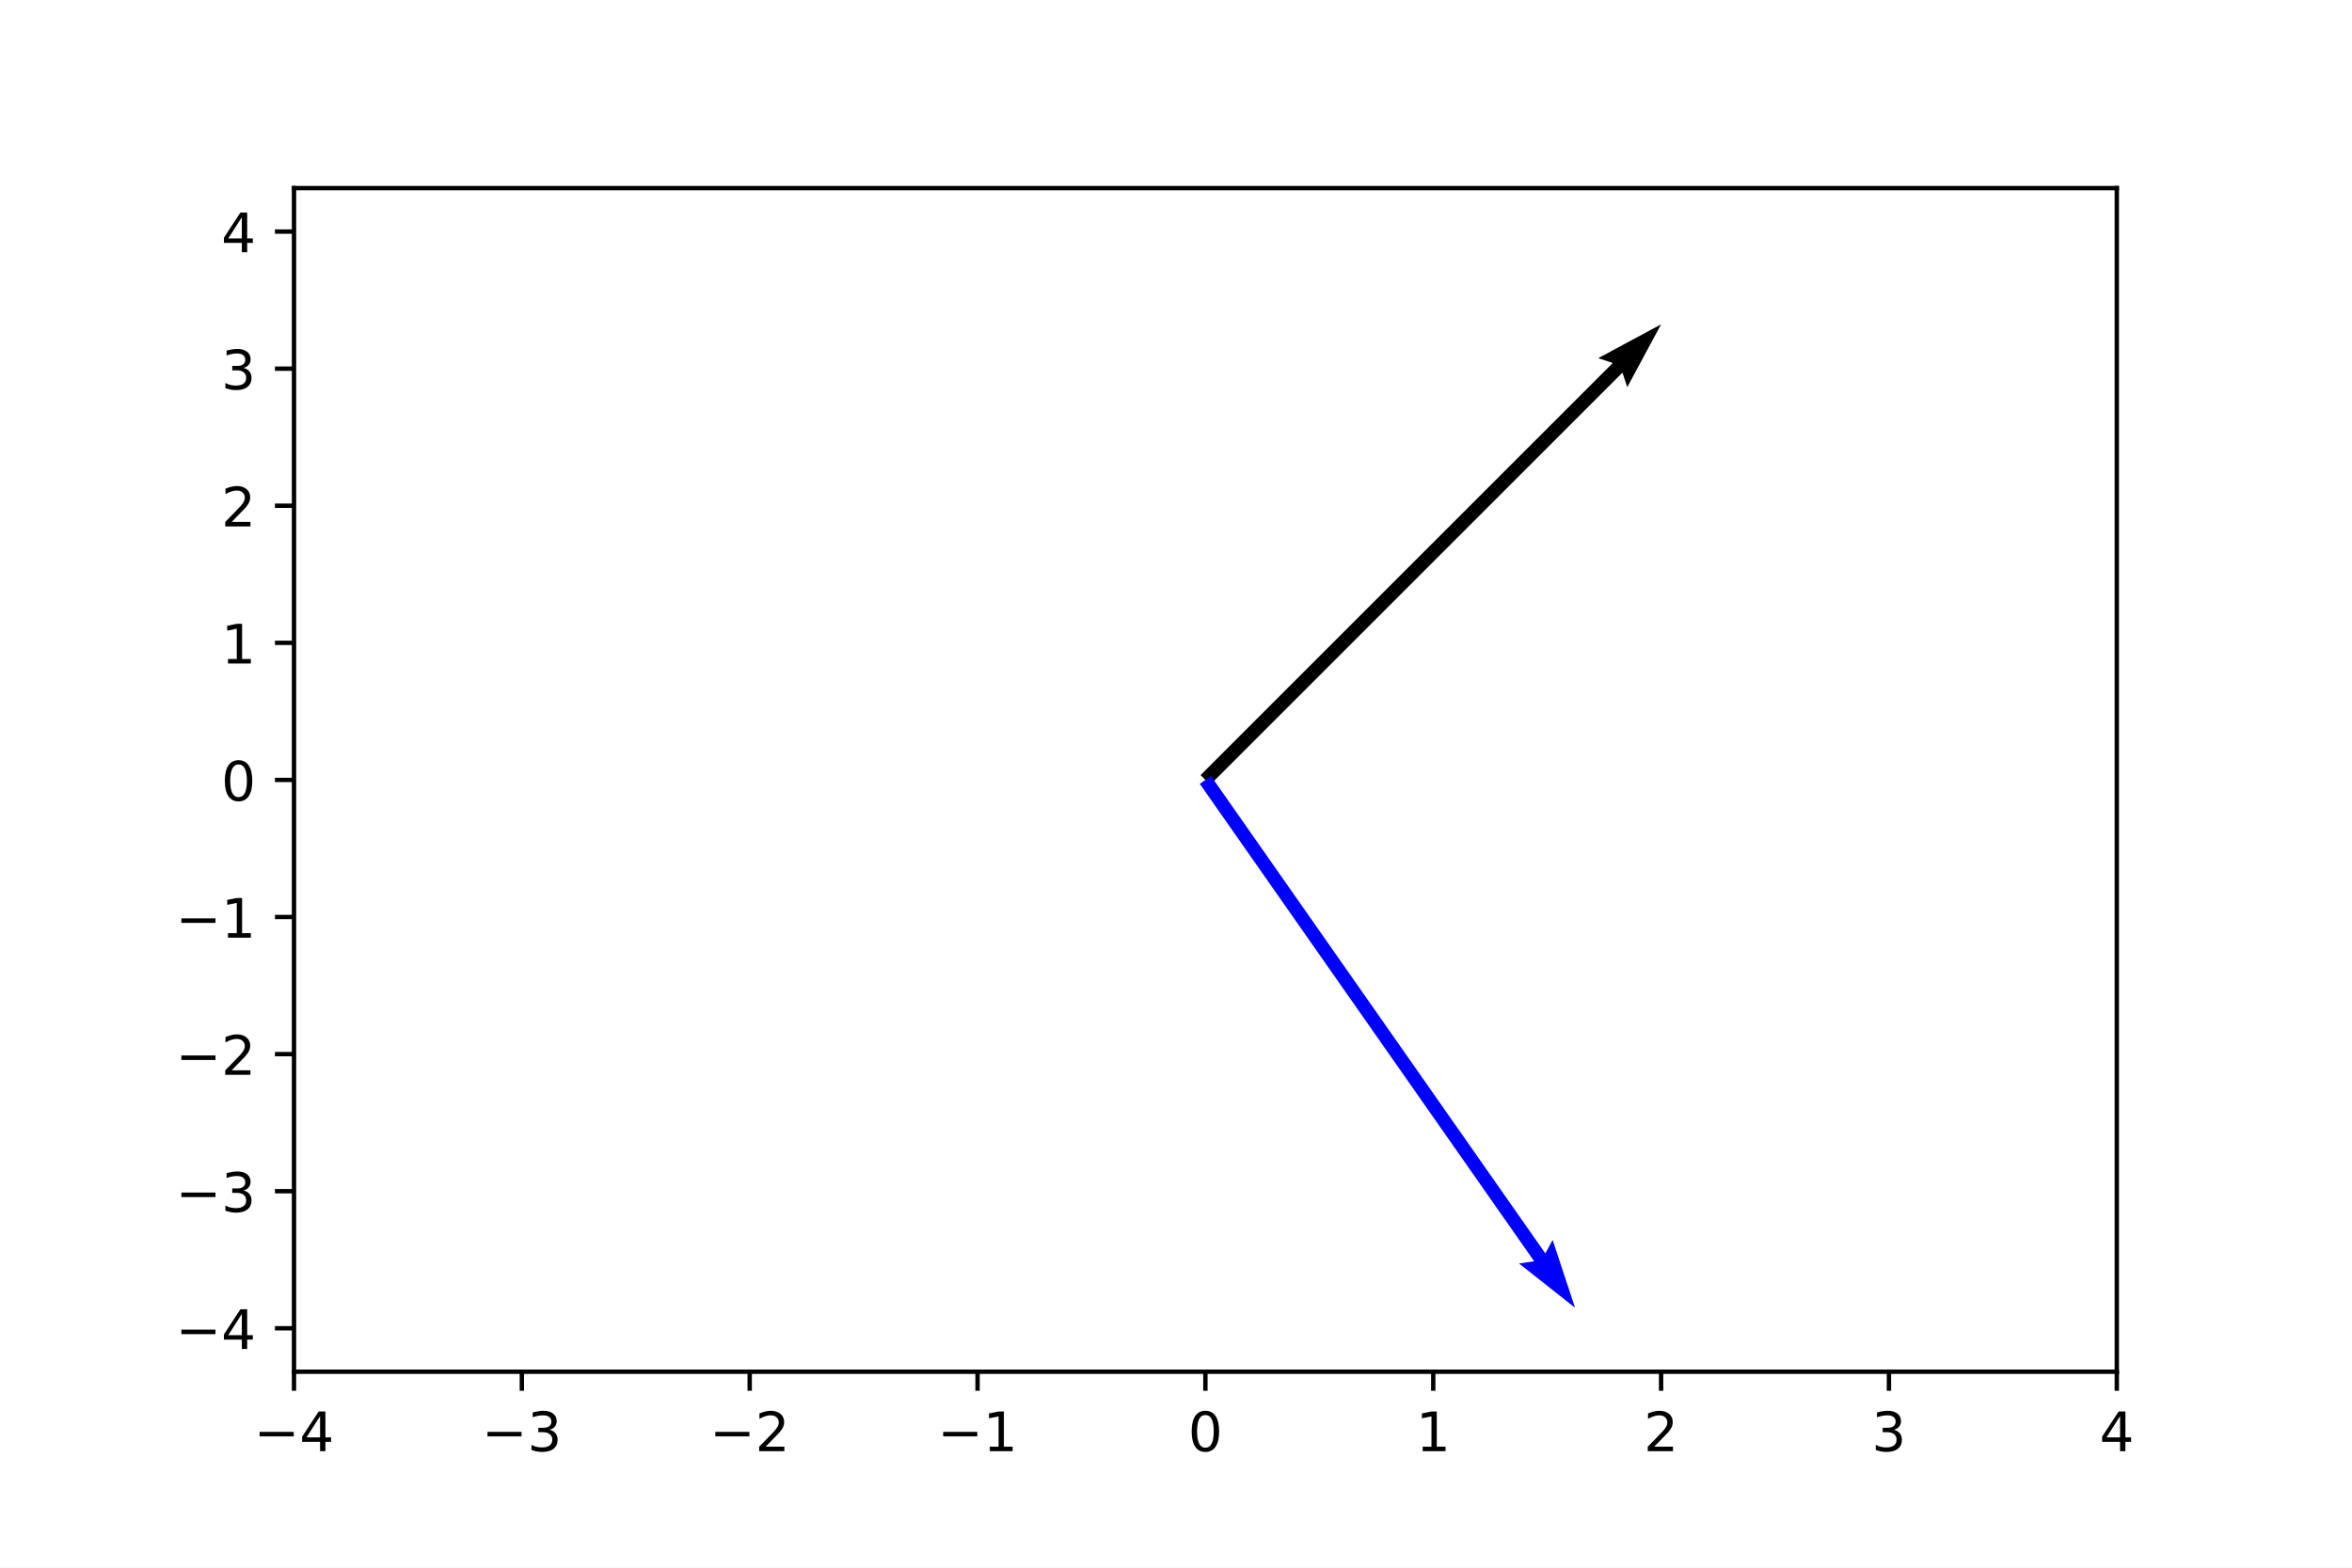
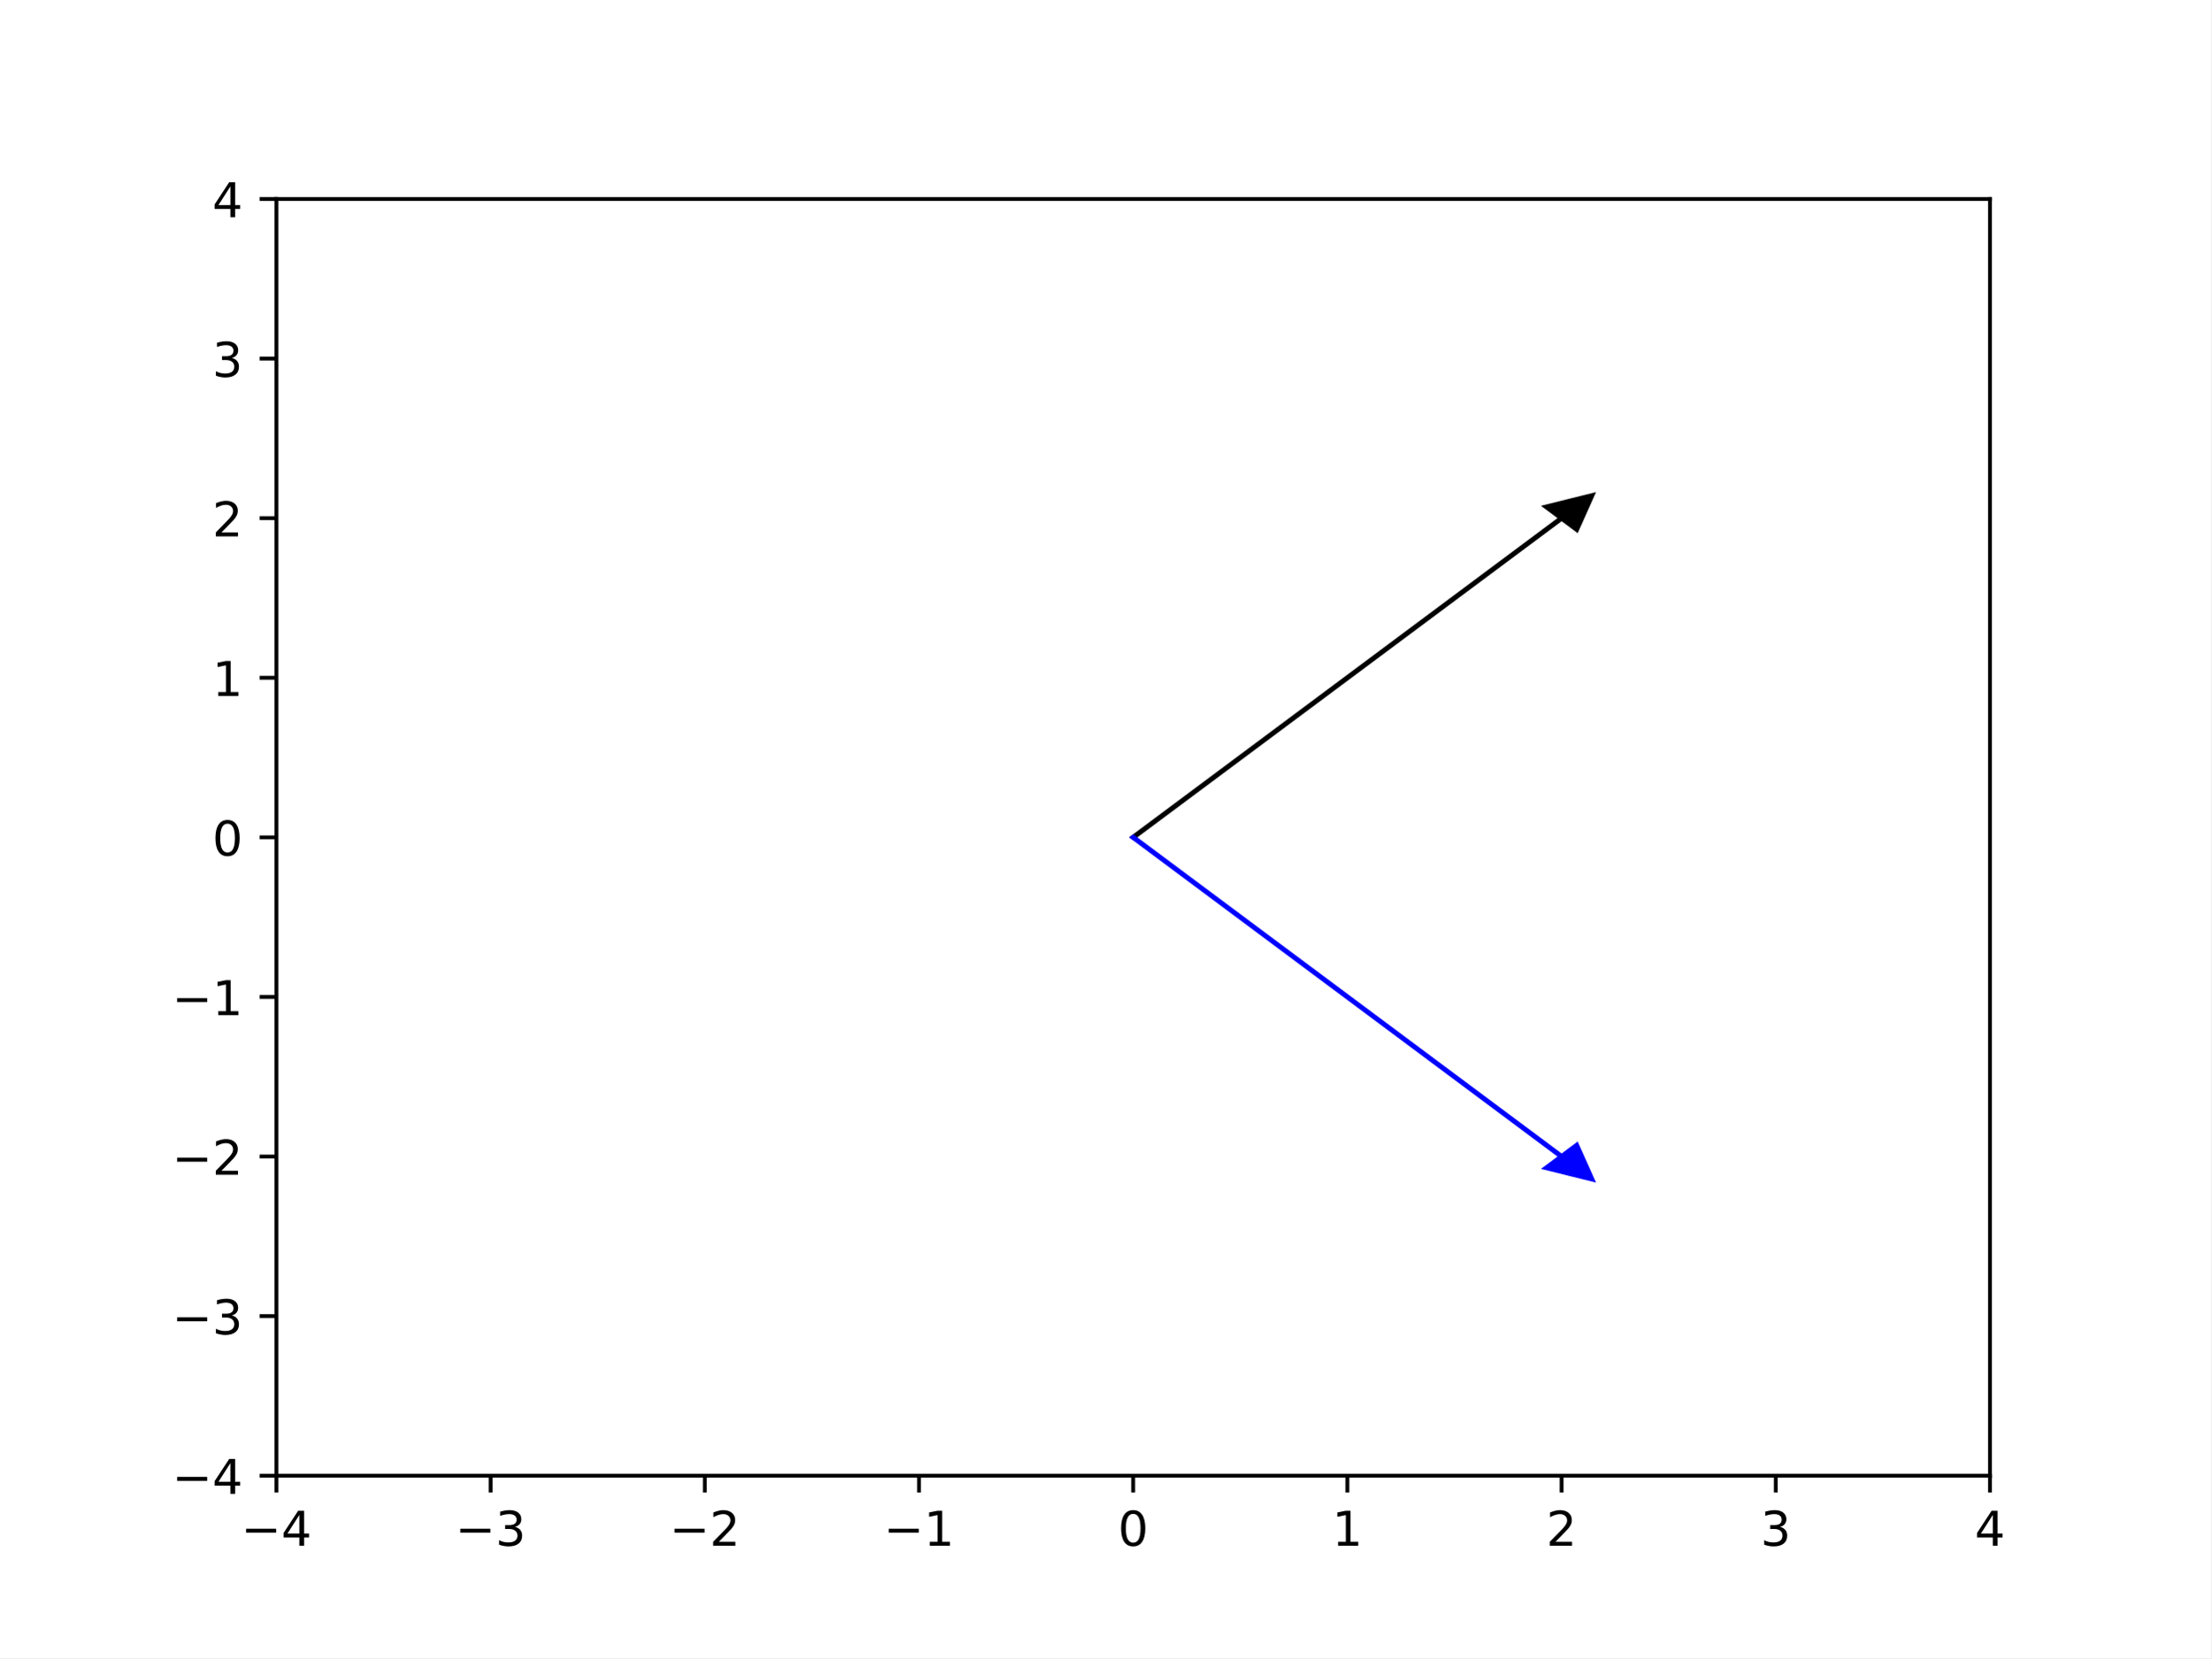
- <svg xmlns="http://www.w3.org/2000/svg" xmlns:xlink="http://www.w3.org/1999/xlink" height="288pt" version="1.1" viewBox="0 0 432 288" width="432pt">
+ <svg xmlns="http://www.w3.org/2000/svg" xmlns:xlink="http://www.w3.org/1999/xlink" height="345.6pt" version="1.1" viewBox="0 0 460.8 345.6" width="460.8pt">
  <defs>
-     <style type="text/css">
- *{stroke-linecap:butt;stroke-linejoin:round;}
-   </style>
+     <style type="text/css">*{stroke-linecap:butt;stroke-linejoin:round;}</style>
  </defs>
  <g id="figure_1">
    <g id="patch_1">
-       <path d="M 0 288  L 432 288  L 432 0  L 0 0  z " style="fill:#ffffff;" />
+       <path d="M 0 345.6  L 460.8 345.6  L 460.8 0  L 0 0  z " style="fill:#ffffff;" />
    </g>
    <g id="axes_1">
      <g id="patch_2">
-         <path d="M 54 252  L 388.8 252  L 388.8 34.56  L 54 34.56  z " style="fill:#ffffff;" />
-       </g>
-       <g id="Quiver_1">
-         <path clip-path="url(#p03c99ede72)" d="M 220.512 142.392  L 296.222 66.682  L 293.559 65.794  L 305.1 59.58  L 298.886 71.121  L 297.998 68.458  L 222.288 144.168  L 220.512 142.392  " />
-         <path clip-path="url(#p03c99ede72)" d="M 222.428 142.56  L 283.841 230.267  L 285.178 227.798  L 289.294 240.243  L 279.007 232.119  L 281.784 231.707  L 220.372 144  L 222.428 142.56  " style="fill:#0000ff;" />
+         <path d="M 57.6 307.584  L 414.72 307.584  L 414.72 41.472  L 57.6 41.472  z " style="fill:#ffffff;" />
+       </g>
+       <g id="patch_3">
+         <path clip-path="url(#pc0e618bf41)" d="M 331.753 103.296  L 328.597 110.352  L 325.456 108.012  L 236.176 174.54  L 236.144 174.516  L 325.424 107.988  L 322.283 105.648  z " style="stroke:#000000;stroke-linejoin:miter;" />
+       </g>
+       <g id="patch_4">
+         <path clip-path="url(#pc0e618bf41)" d="M 331.753 245.76  L 322.283 243.408  L 325.424 241.068  L 236.144 174.54  L 236.176 174.516  L 325.456 241.044  L 328.597 238.704  z " style="fill:#0000ff;stroke:#0000ff;stroke-linejoin:miter;" />
      </g>
      <g id="matplotlib.axis_1">
        <g id="xtick_1">
          <g id="line2d_1">
            <defs>
-               <path d="M 0 0  L 0 3.5  " id="m6bea5cabc4" style="stroke:#000000;stroke-width:0.8;" />
+               <path d="M 0 0  L 0 3.5  " id="m719e014cd4" style="stroke:#000000;stroke-width:0.8;" />
            </defs>
            <g>
-               <use style="stroke:#000000;stroke-width:0.8;" x="54" xlink:href="#m6bea5cabc4" y="252" />
+               <use style="stroke:#000000;stroke-width:0.8;" x="57.6" xlink:href="#m719e014cd4" y="307.584" />
            </g>
          </g>
          <g id="text_1">
-             <defs>
-               <path d="M 10.594 35.5  L 73.188 35.5  L 73.188 27.203  L 10.594 27.203  z " id="DejaVuSans-8722" />
-               <path d="M 37.797 64.312  L 12.891 25.391  L 37.797 25.391  z M 35.203 72.906  L 47.609 72.906  L 47.609 25.391  L 58.016 25.391  L 58.016 17.188  L 47.609 17.188  L 47.609 0  L 37.797 0  L 37.797 17.188  L 4.891 17.188  L 4.891 26.703  z " id="DejaVuSans-52" />
-             </defs>
-             <g transform="translate(46.62891 266.5984)scale(0.1 -0.1)">
+             <g transform="translate(50.22891 322.1824)scale(0.1 -0.1)">
+               <defs>
+                 <path d="M 10.594 35.5  L 73.188 35.5  L 73.188 27.203  L 10.594 27.203  z " id="DejaVuSans-8722" />
+                 <path d="M 37.797 64.312  L 12.891 25.391  L 37.797 25.391  z M 35.203 72.906  L 47.609 72.906  L 47.609 25.391  L 58.016 25.391  L 58.016 17.188  L 47.609 17.188  L 47.609 0  L 37.797 0  L 37.797 17.188  L 4.891 17.188  L 4.891 26.703  z " id="DejaVuSans-52" />
+               </defs>
              <use xlink:href="#DejaVuSans-8722" />
              <use x="83.789" xlink:href="#DejaVuSans-52" />
            </g>
          </g>
        </g>
        <g id="xtick_2">
          <g id="line2d_2">
            <g>
-               <use style="stroke:#000000;stroke-width:0.8;" x="95.85" xlink:href="#m6bea5cabc4" y="252" />
+               <use style="stroke:#000000;stroke-width:0.8;" x="102.24" xlink:href="#m719e014cd4" y="307.584" />
            </g>
          </g>
          <g id="text_2">
-             <defs>
-               <path d="M 40.578 39.312  Q 47.656 37.797 51.625 33  Q 55.609 28.219 55.609 21.188  Q 55.609 10.406 48.188 4.484  Q 40.766 -1.422 27.094 -1.422  Q 22.516 -1.422 17.656 -0.516  Q 12.797 0.391 7.625 2.203  L 7.625 11.719  Q 11.719 9.328 16.594 8.109  Q 21.484 6.891 26.812 6.891  Q 36.078 6.891 40.938 10.547  Q 45.797 14.203 45.797 21.188  Q 45.797 27.641 41.281 31.266  Q 36.766 34.906 28.719 34.906  L 20.219 34.906  L 20.219 43.016  L 29.109 43.016  Q 36.375 43.016 40.234 45.922  Q 44.094 48.828 44.094 54.297  Q 44.094 59.906 40.109 62.906  Q 36.141 65.922 28.719 65.922  Q 24.656 65.922 20.016 65.031  Q 15.375 64.156 9.812 62.312  L 9.812 71.094  Q 15.438 72.656 20.344 73.438  Q 25.25 74.219 29.594 74.219  Q 40.828 74.219 47.359 69.109  Q 53.906 64.016 53.906 55.328  Q 53.906 49.266 50.438 45.094  Q 46.969 40.922 40.578 39.312  z " id="DejaVuSans-51" />
-             </defs>
-             <g transform="translate(88.47891 266.5984)scale(0.1 -0.1)">
+             <g transform="translate(94.86891 322.1824)scale(0.1 -0.1)">
+               <defs>
+                 <path d="M 40.578 39.312  Q 47.656 37.797 51.625 33  Q 55.609 28.219 55.609 21.188  Q 55.609 10.406 48.188 4.484  Q 40.766 -1.422 27.094 -1.422  Q 22.516 -1.422 17.656 -0.516  Q 12.797 0.391 7.625 2.203  L 7.625 11.719  Q 11.719 9.328 16.594 8.109  Q 21.484 6.891 26.812 6.891  Q 36.078 6.891 40.938 10.547  Q 45.797 14.203 45.797 21.188  Q 45.797 27.641 41.281 31.266  Q 36.766 34.906 28.719 34.906  L 20.219 34.906  L 20.219 43.016  L 29.109 43.016  Q 36.375 43.016 40.234 45.922  Q 44.094 48.828 44.094 54.297  Q 44.094 59.906 40.109 62.906  Q 36.141 65.922 28.719 65.922  Q 24.656 65.922 20.016 65.031  Q 15.375 64.156 9.812 62.312  L 9.812 71.094  Q 15.438 72.656 20.344 73.438  Q 25.25 74.219 29.594 74.219  Q 40.828 74.219 47.359 69.109  Q 53.906 64.016 53.906 55.328  Q 53.906 49.266 50.438 45.094  Q 46.969 40.922 40.578 39.312  z " id="DejaVuSans-51" />
+               </defs>
              <use xlink:href="#DejaVuSans-8722" />
              <use x="83.789" xlink:href="#DejaVuSans-51" />
            </g>
          </g>
        </g>
        <g id="xtick_3">
          <g id="line2d_3">
            <g>
-               <use style="stroke:#000000;stroke-width:0.8;" x="137.7" xlink:href="#m6bea5cabc4" y="252" />
+               <use style="stroke:#000000;stroke-width:0.8;" x="146.88" xlink:href="#m719e014cd4" y="307.584" />
            </g>
          </g>
          <g id="text_3">
-             <defs>
-               <path d="M 19.188 8.297  L 53.609 8.297  L 53.609 0  L 7.328 0  L 7.328 8.297  Q 12.938 14.109 22.625 23.891  Q 32.328 33.688 34.812 36.531  Q 39.547 41.844 41.422 45.531  Q 43.312 49.219 43.312 52.781  Q 43.312 58.594 39.234 62.25  Q 35.156 65.922 28.609 65.922  Q 23.969 65.922 18.812 64.312  Q 13.672 62.703 7.812 59.422  L 7.812 69.391  Q 13.766 71.781 18.938 73  Q 24.125 74.219 28.422 74.219  Q 39.75 74.219 46.484 68.547  Q 53.219 62.891 53.219 53.422  Q 53.219 48.922 51.531 44.891  Q 49.859 40.875 45.406 35.406  Q 44.188 33.984 37.641 27.219  Q 31.109 20.453 19.188 8.297  z " id="DejaVuSans-50" />
-             </defs>
-             <g transform="translate(130.3289 266.5984)scale(0.1 -0.1)">
+             <g transform="translate(139.5089 322.1824)scale(0.1 -0.1)">
+               <defs>
+                 <path d="M 19.188 8.297  L 53.609 8.297  L 53.609 0  L 7.328 0  L 7.328 8.297  Q 12.938 14.109 22.625 23.891  Q 32.328 33.688 34.812 36.531  Q 39.547 41.844 41.422 45.531  Q 43.312 49.219 43.312 52.781  Q 43.312 58.594 39.234 62.25  Q 35.156 65.922 28.609 65.922  Q 23.969 65.922 18.812 64.312  Q 13.672 62.703 7.812 59.422  L 7.812 69.391  Q 13.766 71.781 18.938 73  Q 24.125 74.219 28.422 74.219  Q 39.75 74.219 46.484 68.547  Q 53.219 62.891 53.219 53.422  Q 53.219 48.922 51.531 44.891  Q 49.859 40.875 45.406 35.406  Q 44.188 33.984 37.641 27.219  Q 31.109 20.453 19.188 8.297  z " id="DejaVuSans-50" />
+               </defs>
              <use xlink:href="#DejaVuSans-8722" />
              <use x="83.789" xlink:href="#DejaVuSans-50" />
            </g>
          </g>
        </g>
        <g id="xtick_4">
          <g id="line2d_4">
            <g>
-               <use style="stroke:#000000;stroke-width:0.8;" x="179.55" xlink:href="#m6bea5cabc4" y="252" />
+               <use style="stroke:#000000;stroke-width:0.8;" x="191.52" xlink:href="#m719e014cd4" y="307.584" />
            </g>
          </g>
          <g id="text_4">
-             <defs>
-               <path d="M 12.406 8.297  L 28.516 8.297  L 28.516 63.922  L 10.984 60.406  L 10.984 69.391  L 28.422 72.906  L 38.281 72.906  L 38.281 8.297  L 54.391 8.297  L 54.391 0  L 12.406 0  z " id="DejaVuSans-49" />
-             </defs>
-             <g transform="translate(172.1789 266.5984)scale(0.1 -0.1)">
+             <g transform="translate(184.1489 322.1824)scale(0.1 -0.1)">
+               <defs>
+                 <path d="M 12.406 8.297  L 28.516 8.297  L 28.516 63.922  L 10.984 60.406  L 10.984 69.391  L 28.422 72.906  L 38.281 72.906  L 38.281 8.297  L 54.391 8.297  L 54.391 0  L 12.406 0  z " id="DejaVuSans-49" />
+               </defs>
              <use xlink:href="#DejaVuSans-8722" />
              <use x="83.789" xlink:href="#DejaVuSans-49" />
            </g>
          </g>
        </g>
        <g id="xtick_5">
          <g id="line2d_5">
            <g>
-               <use style="stroke:#000000;stroke-width:0.8;" x="221.4" xlink:href="#m6bea5cabc4" y="252" />
+               <use style="stroke:#000000;stroke-width:0.8;" x="236.16" xlink:href="#m719e014cd4" y="307.584" />
            </g>
          </g>
          <g id="text_5">
-             <defs>
-               <path d="M 31.781 66.406  Q 24.172 66.406 20.328 58.906  Q 16.5 51.422 16.5 36.375  Q 16.5 21.391 20.328 13.891  Q 24.172 6.391 31.781 6.391  Q 39.453 6.391 43.281 13.891  Q 47.125 21.391 47.125 36.375  Q 47.125 51.422 43.281 58.906  Q 39.453 66.406 31.781 66.406  z M 31.781 74.219  Q 44.047 74.219 50.516 64.516  Q 56.984 54.828 56.984 36.375  Q 56.984 17.969 50.516 8.266  Q 44.047 -1.422 31.781 -1.422  Q 19.531 -1.422 13.062 8.266  Q 6.594 17.969 6.594 36.375  Q 6.594 54.828 13.062 64.516  Q 19.531 74.219 31.781 74.219  z " id="DejaVuSans-48" />
-             </defs>
-             <g transform="translate(218.2188 266.5984)scale(0.1 -0.1)">
+             <g transform="translate(232.9787 322.1824)scale(0.1 -0.1)">
+               <defs>
+                 <path d="M 31.781 66.406  Q 24.172 66.406 20.328 58.906  Q 16.5 51.422 16.5 36.375  Q 16.5 21.391 20.328 13.891  Q 24.172 6.391 31.781 6.391  Q 39.453 6.391 43.281 13.891  Q 47.125 21.391 47.125 36.375  Q 47.125 51.422 43.281 58.906  Q 39.453 66.406 31.781 66.406  z M 31.781 74.219  Q 44.047 74.219 50.516 64.516  Q 56.984 54.828 56.984 36.375  Q 56.984 17.969 50.516 8.266  Q 44.047 -1.422 31.781 -1.422  Q 19.531 -1.422 13.062 8.266  Q 6.594 17.969 6.594 36.375  Q 6.594 54.828 13.062 64.516  Q 19.531 74.219 31.781 74.219  z " id="DejaVuSans-48" />
+               </defs>
              <use xlink:href="#DejaVuSans-48" />
            </g>
          </g>
        </g>
        <g id="xtick_6">
          <g id="line2d_6">
            <g>
-               <use style="stroke:#000000;stroke-width:0.8;" x="263.25" xlink:href="#m6bea5cabc4" y="252" />
+               <use style="stroke:#000000;stroke-width:0.8;" x="280.8" xlink:href="#m719e014cd4" y="307.584" />
            </g>
          </g>
          <g id="text_6">
-             <g transform="translate(260.0688 266.5984)scale(0.1 -0.1)">
+             <g transform="translate(277.6187 322.1824)scale(0.1 -0.1)">
              <use xlink:href="#DejaVuSans-49" />
            </g>
          </g>
        </g>
        <g id="xtick_7">
          <g id="line2d_7">
            <g>
-               <use style="stroke:#000000;stroke-width:0.8;" x="305.1" xlink:href="#m6bea5cabc4" y="252" />
+               <use style="stroke:#000000;stroke-width:0.8;" x="325.44" xlink:href="#m719e014cd4" y="307.584" />
            </g>
          </g>
          <g id="text_7">
-             <g transform="translate(301.9187 266.5984)scale(0.1 -0.1)">
+             <g transform="translate(322.2588 322.1824)scale(0.1 -0.1)">
              <use xlink:href="#DejaVuSans-50" />
            </g>
          </g>
        </g>
        <g id="xtick_8">
          <g id="line2d_8">
            <g>
-               <use style="stroke:#000000;stroke-width:0.8;" x="346.95" xlink:href="#m6bea5cabc4" y="252" />
+               <use style="stroke:#000000;stroke-width:0.8;" x="370.08" xlink:href="#m719e014cd4" y="307.584" />
            </g>
          </g>
          <g id="text_8">
-             <g transform="translate(343.7688 266.5984)scale(0.1 -0.1)">
+             <g transform="translate(366.8988 322.1824)scale(0.1 -0.1)">
              <use xlink:href="#DejaVuSans-51" />
            </g>
          </g>
        </g>
        <g id="xtick_9">
          <g id="line2d_9">
            <g>
-               <use style="stroke:#000000;stroke-width:0.8;" x="388.8" xlink:href="#m6bea5cabc4" y="252" />
+               <use style="stroke:#000000;stroke-width:0.8;" x="414.72" xlink:href="#m719e014cd4" y="307.584" />
            </g>
          </g>
          <g id="text_9">
-             <g transform="translate(385.6187 266.5984)scale(0.1 -0.1)">
+             <g transform="translate(411.5387 322.1824)scale(0.1 -0.1)">
              <use xlink:href="#DejaVuSans-52" />
            </g>
          </g>
        </g>
      </g>
      <g id="matplotlib.axis_2">
        <g id="ytick_1">
          <g id="line2d_10">
            <defs>
-               <path d="M 0 0  L -3.5 0  " id="me3a1051339" style="stroke:#000000;stroke-width:0.8;" />
+               <path d="M 0 0  L -3.5 0  " id="m963ec62903" style="stroke:#000000;stroke-width:0.8;" />
            </defs>
            <g>
-               <use style="stroke:#000000;stroke-width:0.8;" x="54" xlink:href="#me3a1051339" y="244.019" />
+               <use style="stroke:#000000;stroke-width:0.8;" x="57.6" xlink:href="#m963ec62903" y="307.584" />
            </g>
          </g>
          <g id="text_10">
-             <g transform="translate(32.25781 247.8179)scale(0.1 -0.1)">
+             <g transform="translate(35.85781 311.3832)scale(0.1 -0.1)">
              <use xlink:href="#DejaVuSans-8722" />
              <use x="83.789" xlink:href="#DejaVuSans-52" />
            </g>
          </g>
        </g>
        <g id="ytick_2">
          <g id="line2d_11">
            <g>
-               <use style="stroke:#000000;stroke-width:0.8;" x="54" xlink:href="#me3a1051339" y="218.834" />
+               <use style="stroke:#000000;stroke-width:0.8;" x="57.6" xlink:href="#m963ec62903" y="274.32" />
            </g>
          </g>
          <g id="text_11">
-             <g transform="translate(32.25781 222.6332)scale(0.1 -0.1)">
+             <g transform="translate(35.85781 278.1192)scale(0.1 -0.1)">
              <use xlink:href="#DejaVuSans-8722" />
              <use x="83.789" xlink:href="#DejaVuSans-51" />
            </g>
          </g>
        </g>
        <g id="ytick_3">
          <g id="line2d_12">
            <g>
-               <use style="stroke:#000000;stroke-width:0.8;" x="54" xlink:href="#me3a1051339" y="193.649" />
+               <use style="stroke:#000000;stroke-width:0.8;" x="57.6" xlink:href="#m963ec62903" y="241.056" />
            </g>
          </g>
          <g id="text_12">
-             <g transform="translate(32.25781 197.4486)scale(0.1 -0.1)">
+             <g transform="translate(35.85781 244.8552)scale(0.1 -0.1)">
              <use xlink:href="#DejaVuSans-8722" />
              <use x="83.789" xlink:href="#DejaVuSans-50" />
            </g>
          </g>
        </g>
        <g id="ytick_4">
          <g id="line2d_13">
            <g>
-               <use style="stroke:#000000;stroke-width:0.8;" x="54" xlink:href="#me3a1051339" y="168.465" />
+               <use style="stroke:#000000;stroke-width:0.8;" x="57.6" xlink:href="#m963ec62903" y="207.792" />
            </g>
          </g>
          <g id="text_13">
-             <g transform="translate(32.25781 172.2639)scale(0.1 -0.1)">
+             <g transform="translate(35.85781 211.5912)scale(0.1 -0.1)">
              <use xlink:href="#DejaVuSans-8722" />
              <use x="83.789" xlink:href="#DejaVuSans-49" />
            </g>
          </g>
        </g>
        <g id="ytick_5">
          <g id="line2d_14">
            <g>
-               <use style="stroke:#000000;stroke-width:0.8;" x="54" xlink:href="#me3a1051339" y="143.28" />
+               <use style="stroke:#000000;stroke-width:0.8;" x="57.6" xlink:href="#m963ec62903" y="174.528" />
            </g>
          </g>
          <g id="text_14">
-             <g transform="translate(40.6375 147.0792)scale(0.1 -0.1)">
+             <g transform="translate(44.2375 178.3272)scale(0.1 -0.1)">
              <use xlink:href="#DejaVuSans-48" />
            </g>
          </g>
        </g>
        <g id="ytick_6">
          <g id="line2d_15">
            <g>
-               <use style="stroke:#000000;stroke-width:0.8;" x="54" xlink:href="#me3a1051339" y="118.095" />
+               <use style="stroke:#000000;stroke-width:0.8;" x="57.6" xlink:href="#m963ec62903" y="141.264" />
            </g>
          </g>
          <g id="text_15">
-             <g transform="translate(40.6375 121.8945)scale(0.1 -0.1)">
+             <g transform="translate(44.2375 145.0632)scale(0.1 -0.1)">
              <use xlink:href="#DejaVuSans-49" />
            </g>
          </g>
        </g>
        <g id="ytick_7">
          <g id="line2d_16">
            <g>
-               <use style="stroke:#000000;stroke-width:0.8;" x="54" xlink:href="#me3a1051339" y="92.911" />
+               <use style="stroke:#000000;stroke-width:0.8;" x="57.6" xlink:href="#m963ec62903" y="108" />
            </g>
          </g>
          <g id="text_16">
-             <g transform="translate(40.6375 96.70988)scale(0.1 -0.1)">
+             <g transform="translate(44.2375 111.7992)scale(0.1 -0.1)">
              <use xlink:href="#DejaVuSans-50" />
            </g>
          </g>
        </g>
        <g id="ytick_8">
          <g id="line2d_17">
            <g>
-               <use style="stroke:#000000;stroke-width:0.8;" x="54" xlink:href="#me3a1051339" y="67.726" />
+               <use style="stroke:#000000;stroke-width:0.8;" x="57.6" xlink:href="#m963ec62903" y="74.736" />
            </g>
          </g>
          <g id="text_17">
-             <g transform="translate(40.6375 71.52521)scale(0.1 -0.1)">
+             <g transform="translate(44.2375 78.53522)scale(0.1 -0.1)">
              <use xlink:href="#DejaVuSans-51" />
            </g>
          </g>
        </g>
        <g id="ytick_9">
          <g id="line2d_18">
            <g>
-               <use style="stroke:#000000;stroke-width:0.8;" x="54" xlink:href="#me3a1051339" y="42.541" />
+               <use style="stroke:#000000;stroke-width:0.8;" x="57.6" xlink:href="#m963ec62903" y="41.472" />
            </g>
          </g>
          <g id="text_18">
-             <g transform="translate(40.6375 46.34054)scale(0.1 -0.1)">
+             <g transform="translate(44.2375 45.27122)scale(0.1 -0.1)">
              <use xlink:href="#DejaVuSans-52" />
            </g>
          </g>
        </g>
      </g>
-       <g id="patch_3">
-         <path d="M 54 252  L 54 34.56  " style="fill:none;stroke:#000000;stroke-linecap:square;stroke-linejoin:miter;stroke-width:0.8;" />
-       </g>
-       <g id="patch_4">
-         <path d="M 388.8 252  L 388.8 34.56  " style="fill:none;stroke:#000000;stroke-linecap:square;stroke-linejoin:miter;stroke-width:0.8;" />
-       </g>
      <g id="patch_5">
-         <path d="M 54 252  L 388.8 252  " style="fill:none;stroke:#000000;stroke-linecap:square;stroke-linejoin:miter;stroke-width:0.8;" />
+         <path d="M 57.6 307.584  L 57.6 41.472  " style="fill:none;stroke:#000000;stroke-linecap:square;stroke-linejoin:miter;stroke-width:0.8;" />
      </g>
      <g id="patch_6">
-         <path d="M 54 34.56  L 388.8 34.56  " style="fill:none;stroke:#000000;stroke-linecap:square;stroke-linejoin:miter;stroke-width:0.8;" />
+         <path d="M 414.72 307.584  L 414.72 41.472  " style="fill:none;stroke:#000000;stroke-linecap:square;stroke-linejoin:miter;stroke-width:0.8;" />
+       </g>
+       <g id="patch_7">
+         <path d="M 57.6 307.584  L 414.72 307.584  " style="fill:none;stroke:#000000;stroke-linecap:square;stroke-linejoin:miter;stroke-width:0.8;" />
+       </g>
+       <g id="patch_8">
+         <path d="M 57.6 41.472  L 414.72 41.472  " style="fill:none;stroke:#000000;stroke-linecap:square;stroke-linejoin:miter;stroke-width:0.8;" />
      </g>
    </g>
  </g>
  <defs>
-     <clipPath id="p03c99ede72">
-       <rect height="217.44" width="334.8" x="54" y="34.56" />
+     <clipPath id="pc0e618bf41">
+       <rect height="266.112" width="357.12" x="57.6" y="41.472" />
    </clipPath>
  </defs>
</svg>
